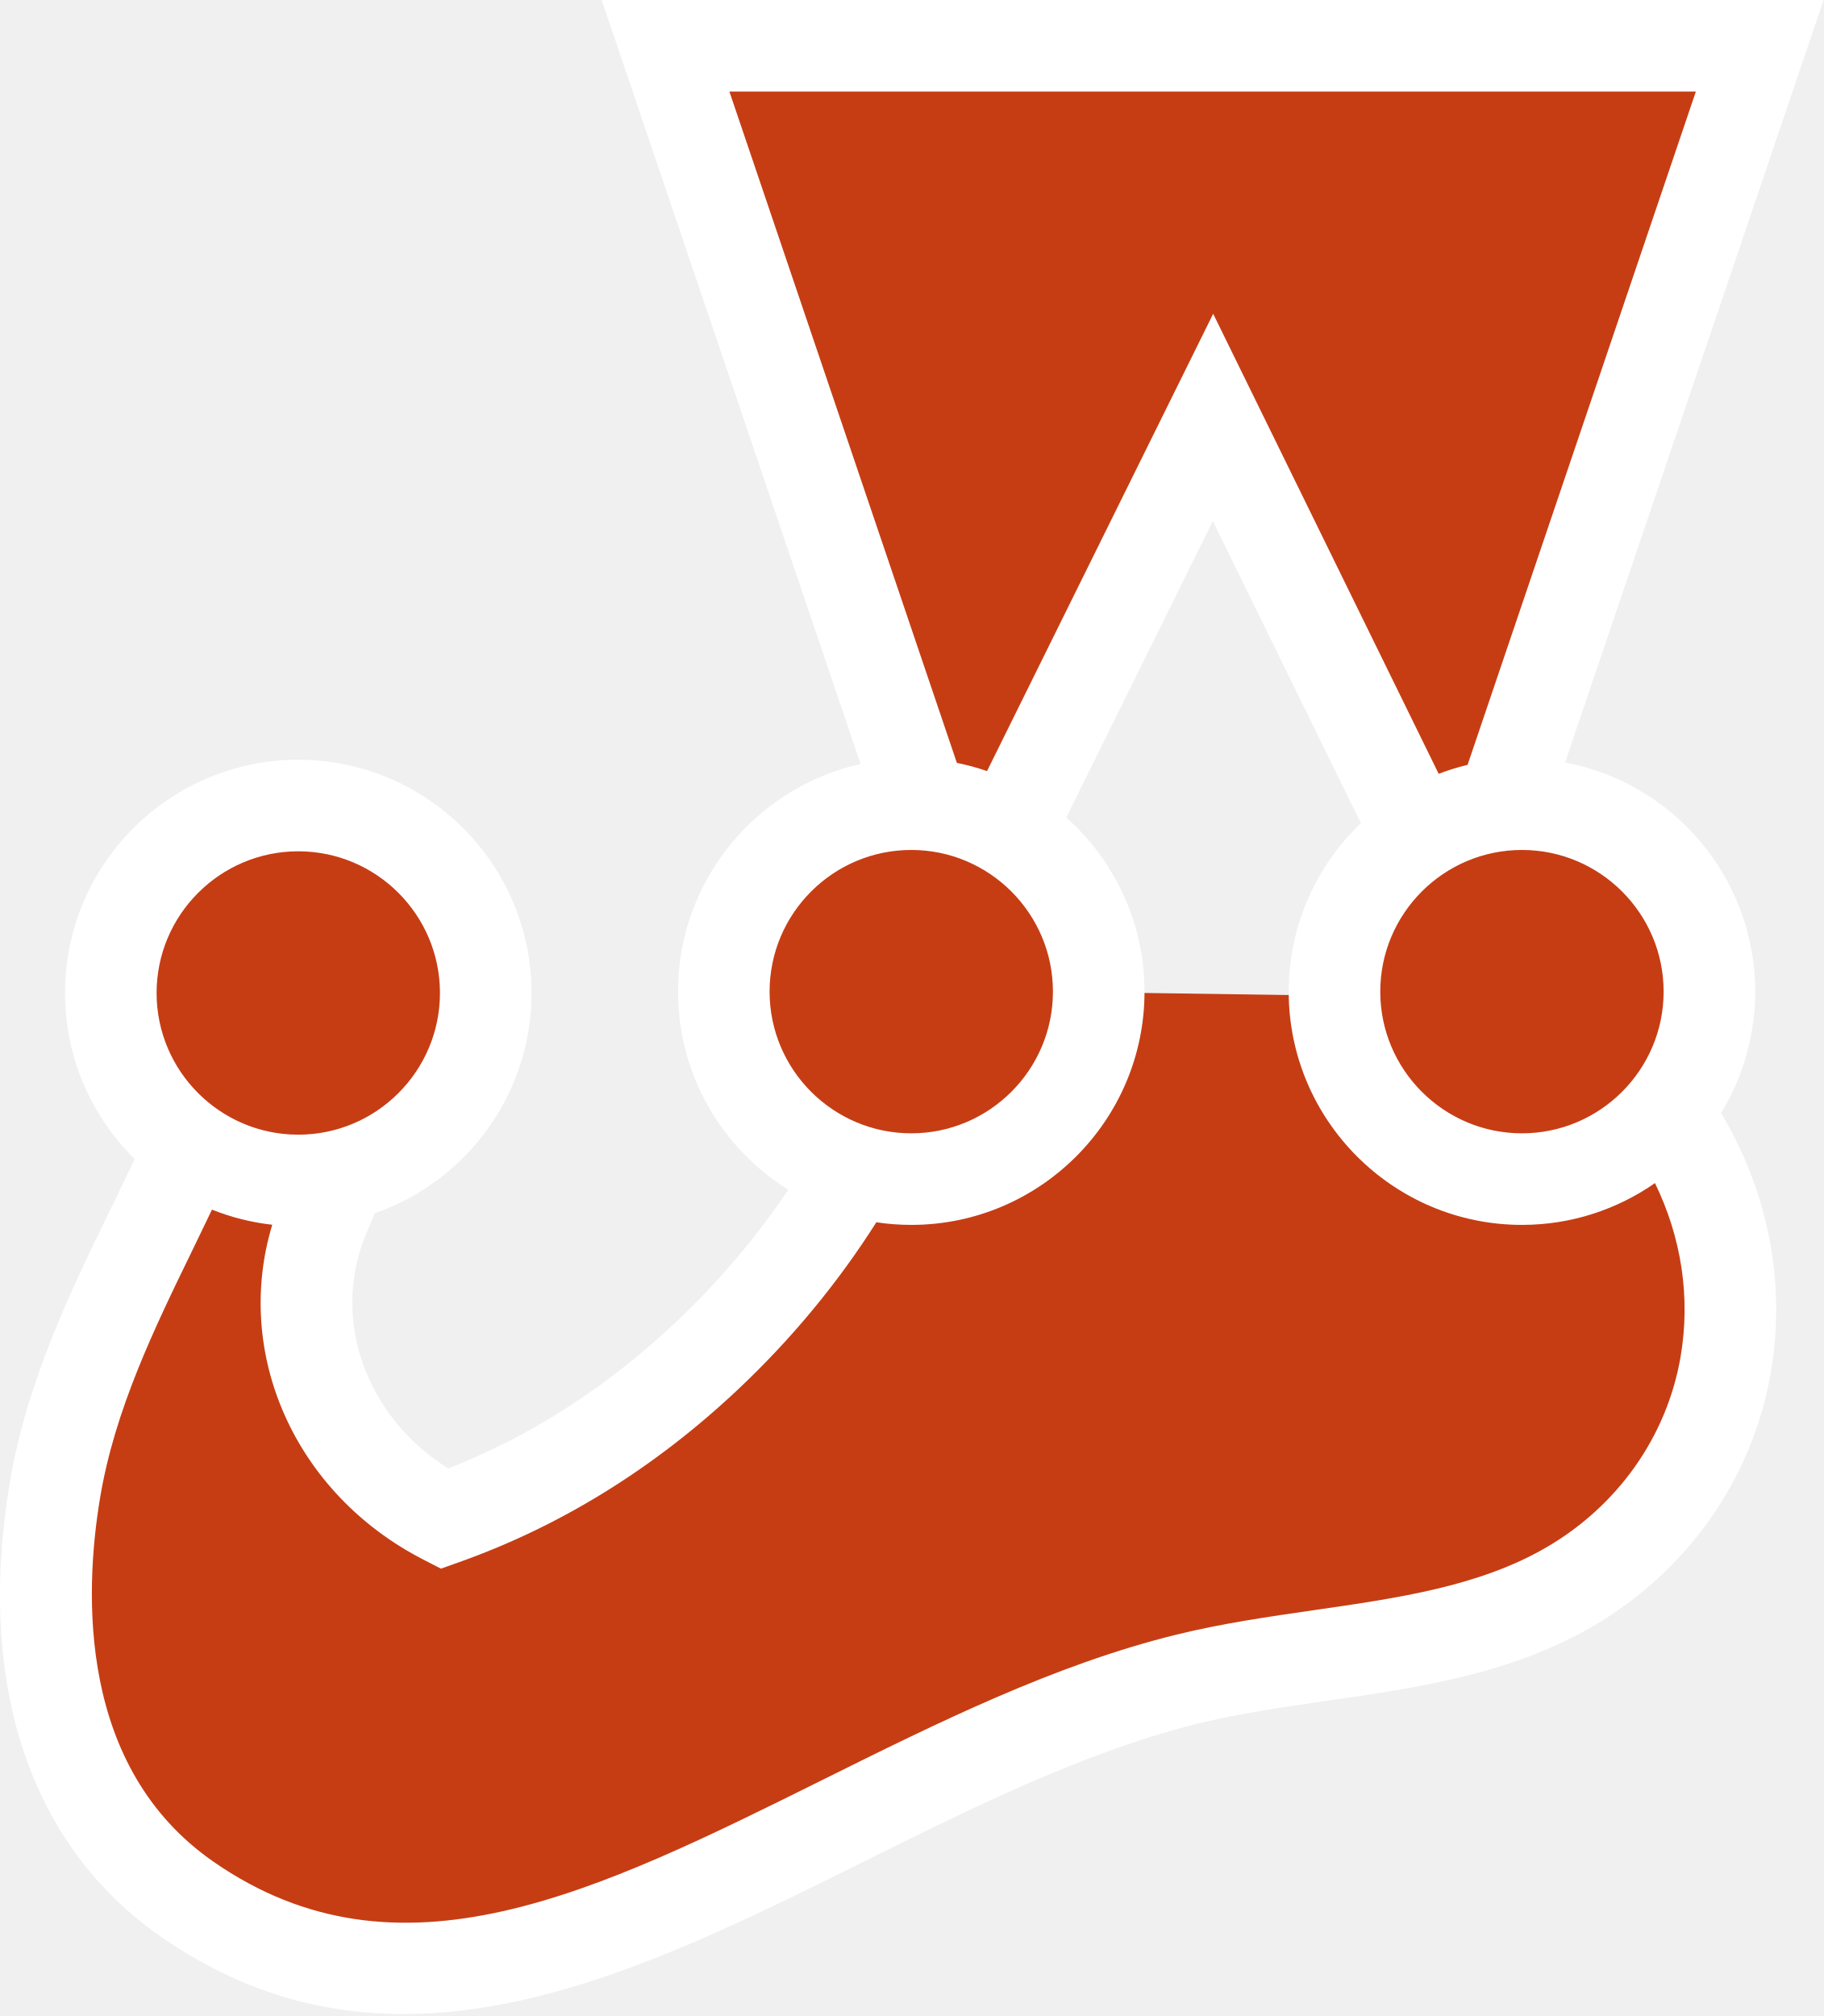
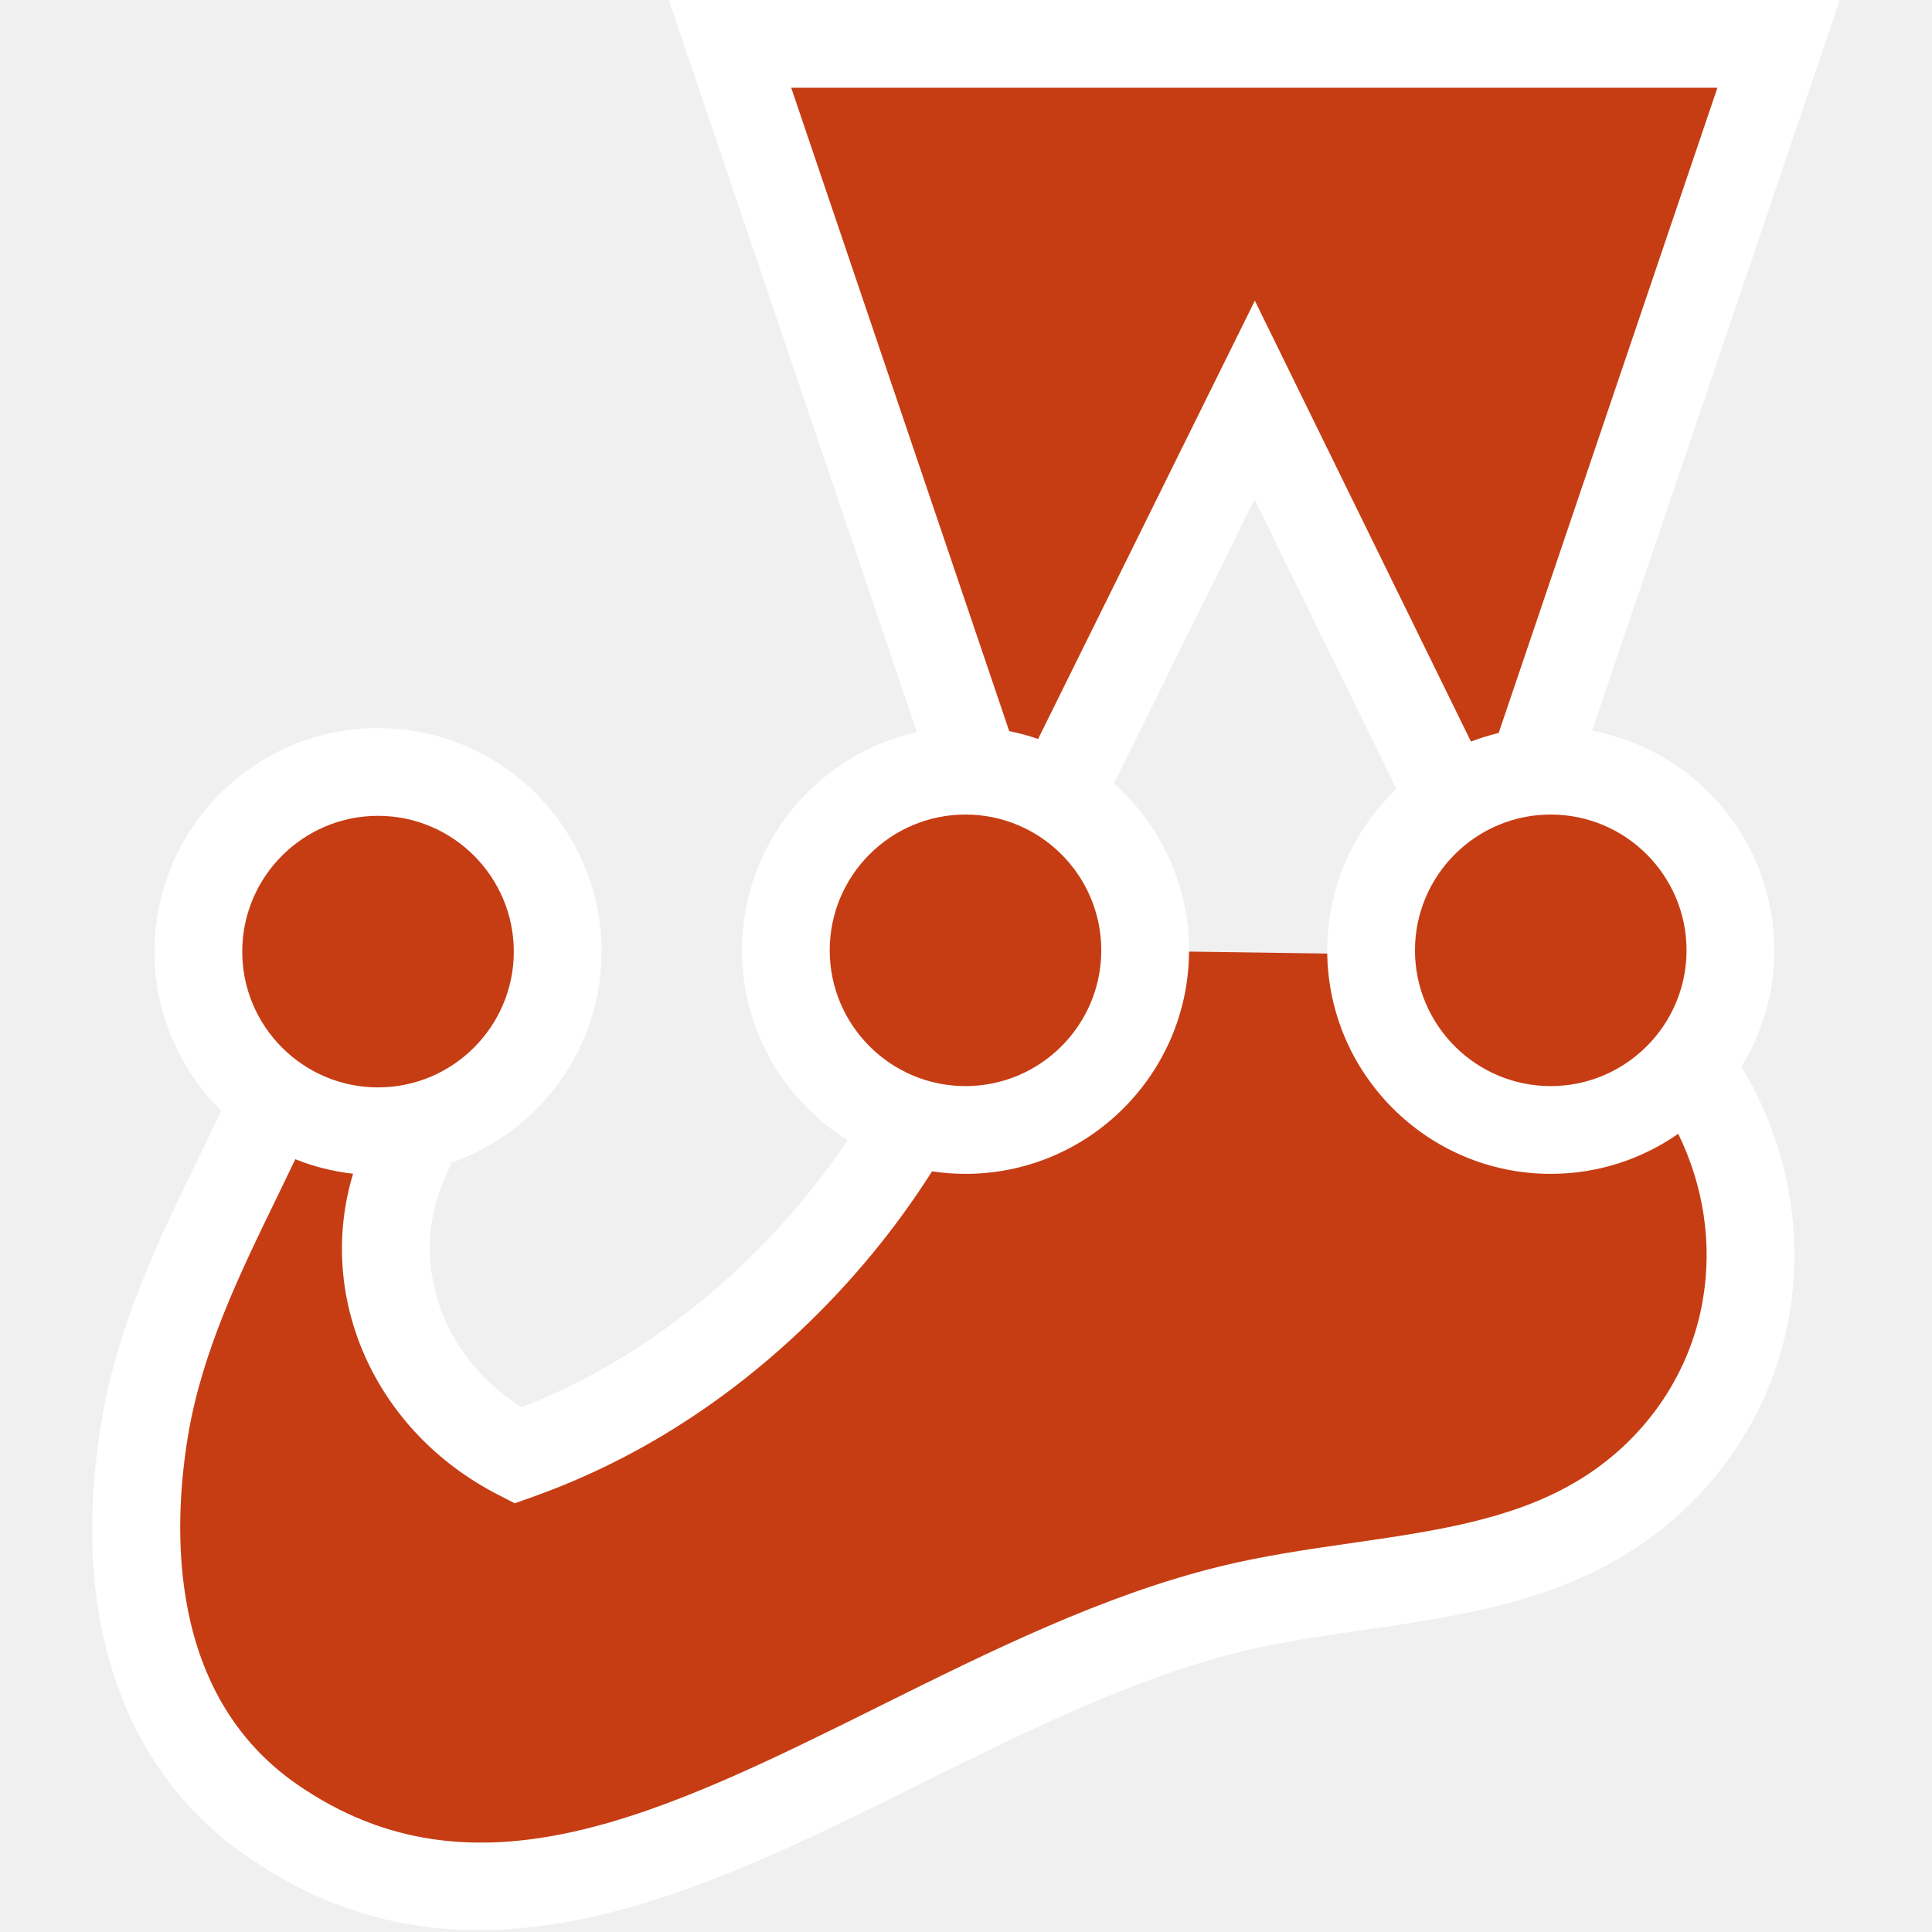
- <svg xmlns="http://www.w3.org/2000/svg" width="256px" height="283px" viewBox="0 0 256 283" version="1.1" preserveAspectRatio="xMidYMid">
+ <svg xmlns="http://www.w3.org/2000/svg" width="120" height="120" viewBox="0 0 256 283" version="1.1" preserveAspectRatio="xMidYMid">
  <g>
    <path d="M239.973,139.203 C239.973,124.669 228.191,112.887 213.657,112.887 C212.722,112.887 211.8,112.937 210.891,113.032 L247.036,6.427 L93.432,6.427 L129.526,112.94 C128.997,112.908 128.465,112.887 127.927,112.887 C113.393,112.887 101.611,124.669 101.611,139.203 C101.611,150.951 109.31,160.897 119.937,164.281 C114.324,174.003 107.262,182.759 99.244,190.323 C88.341,200.609 75.863,208.408 62.368,213.214 C46.3,204.96 38.712,186.602 45.559,170.507 C46.332,168.69 47.121,166.847 47.876,165.013 C59.516,162.296 68.19,151.86 68.19,139.392 C68.19,124.858 56.408,113.076 41.874,113.076 C27.339,113.076 15.557,124.858 15.557,139.392 C15.557,148.305 19.992,156.176 26.77,160.937 C20.256,175.768 10.682,191.288 7.699,209.276 C4.124,230.835 7.688,253.719 26.333,266.642 C69.757,296.738 116.893,247.985 166.592,235.729 C184.603,231.287 204.374,232.003 220.243,222.812 C232.16,215.91 240.016,204.472 242.246,191.63 C244.448,178.944 241.237,166.313 233.853,156.071 C237.672,151.503 239.973,145.623 239.973,139.203 L239.973,139.203 Z M154.241,139.296 C154.241,139.265 154.244,139.234 154.244,139.203 C154.244,129.659 149.162,121.301 141.558,116.688 L170.286,58.597 L199.064,117.304 C191.997,122.022 187.34,130.068 187.34,139.203 C187.34,139.395 187.351,139.584 187.355,139.775 L154.241,139.296 L154.241,139.296 Z" fill="#C63D14" />
    <path d="M246.399,139.203 C246.399,123.218 234.882,109.88 219.711,107.031 L256,0 L84.466,0 L120.81,107.248 C106.167,110.507 95.183,123.593 95.183,139.203 C95.183,150.926 101.378,161.223 110.663,167.009 C106.197,173.662 100.901,179.923 94.832,185.648 C85.208,194.728 74.485,201.614 62.925,206.144 C51.282,198.83 46.36,185.038 51.472,173.022 L51.872,172.082 C52.122,171.494 52.373,170.904 52.623,170.314 C65.411,165.855 74.616,153.682 74.616,139.392 C74.616,121.337 59.927,106.649 41.872,106.649 C23.817,106.649 9.129,121.337 9.129,139.392 C9.129,148.505 12.874,156.757 18.902,162.699 C17.809,165.029 16.66,167.397 15.479,169.823 C9.967,181.144 3.72,193.976 1.357,208.225 C-3.336,236.524 4.233,259.146 22.67,271.924 C33.858,279.678 45.219,282.728 56.652,282.727 C78.181,282.726 99.958,271.911 121.258,261.331 C136.599,253.712 152.461,245.833 168.13,241.969 C173.96,240.531 179.959,239.666 186.31,238.75 C198.904,236.933 211.928,235.055 223.464,228.374 C236.835,220.629 245.989,207.637 248.577,192.73 C250.799,179.933 248.124,167.117 241.602,156.247 C244.643,151.279 246.399,145.443 246.399,139.203 L246.399,139.203 Z M233.545,139.203 C233.545,150.17 224.623,159.093 213.655,159.093 C202.689,159.093 193.766,150.17 193.766,139.203 C193.766,128.236 202.689,119.314 213.655,119.314 C224.623,119.314 233.545,128.236 233.545,139.203 L233.545,139.203 Z M238.069,12.854 L206.024,107.367 C204.635,107.7 203.281,108.12 201.966,108.625 L170.31,44.047 L138.562,108.243 C137.19,107.77 135.778,107.381 134.33,107.093 L102.395,12.854 L238.069,12.854 L238.069,12.854 Z M127.926,119.314 C138.893,119.314 147.815,128.236 147.815,139.203 C147.815,150.17 138.893,159.093 127.926,159.093 C116.96,159.093 108.037,150.17 108.037,139.203 C108.037,128.236 116.96,119.314 127.926,119.314 L127.926,119.314 Z M41.872,119.503 C52.84,119.503 61.762,128.425 61.762,139.392 C61.762,150.359 52.84,159.282 41.872,159.282 C30.906,159.282 21.983,150.359 21.983,139.392 C21.983,128.425 30.906,119.503 41.872,119.503 L41.872,119.503 Z M235.912,190.531 C233.977,201.679 227.091,211.418 217.021,217.25 C207.634,222.687 196.385,224.31 184.475,226.027 C178.095,226.947 171.497,227.899 165.052,229.489 C148.01,233.691 131.503,241.89 115.54,249.819 C83.595,265.686 56.006,279.388 29.993,261.359 C10.938,248.153 11.818,223.718 14.038,210.328 C16.095,197.923 21.657,186.498 27.036,175.449 C27.967,173.537 28.871,171.664 29.758,169.803 C32.426,170.87 35.263,171.597 38.22,171.927 C32.745,189.998 41.356,209.646 59.429,218.931 L61.902,220.202 L64.522,219.269 C78.81,214.181 91.975,206.015 103.653,194.998 C111.202,187.877 117.689,179.998 123.023,171.579 C124.623,171.82 126.26,171.947 127.926,171.947 C145.981,171.947 160.67,157.259 160.67,139.203 C160.67,129.493 156.417,120.761 149.681,114.759 L170.259,73.147 L191.046,115.552 C184.809,121.518 180.912,129.911 180.912,139.203 C180.912,157.259 195.6,171.947 213.655,171.947 C220.592,171.947 227.027,169.773 232.327,166.079 C236.007,173.612 237.378,182.088 235.912,190.531 L235.912,190.531 Z" fill="#FFFFFF" />
  </g>
</svg>
